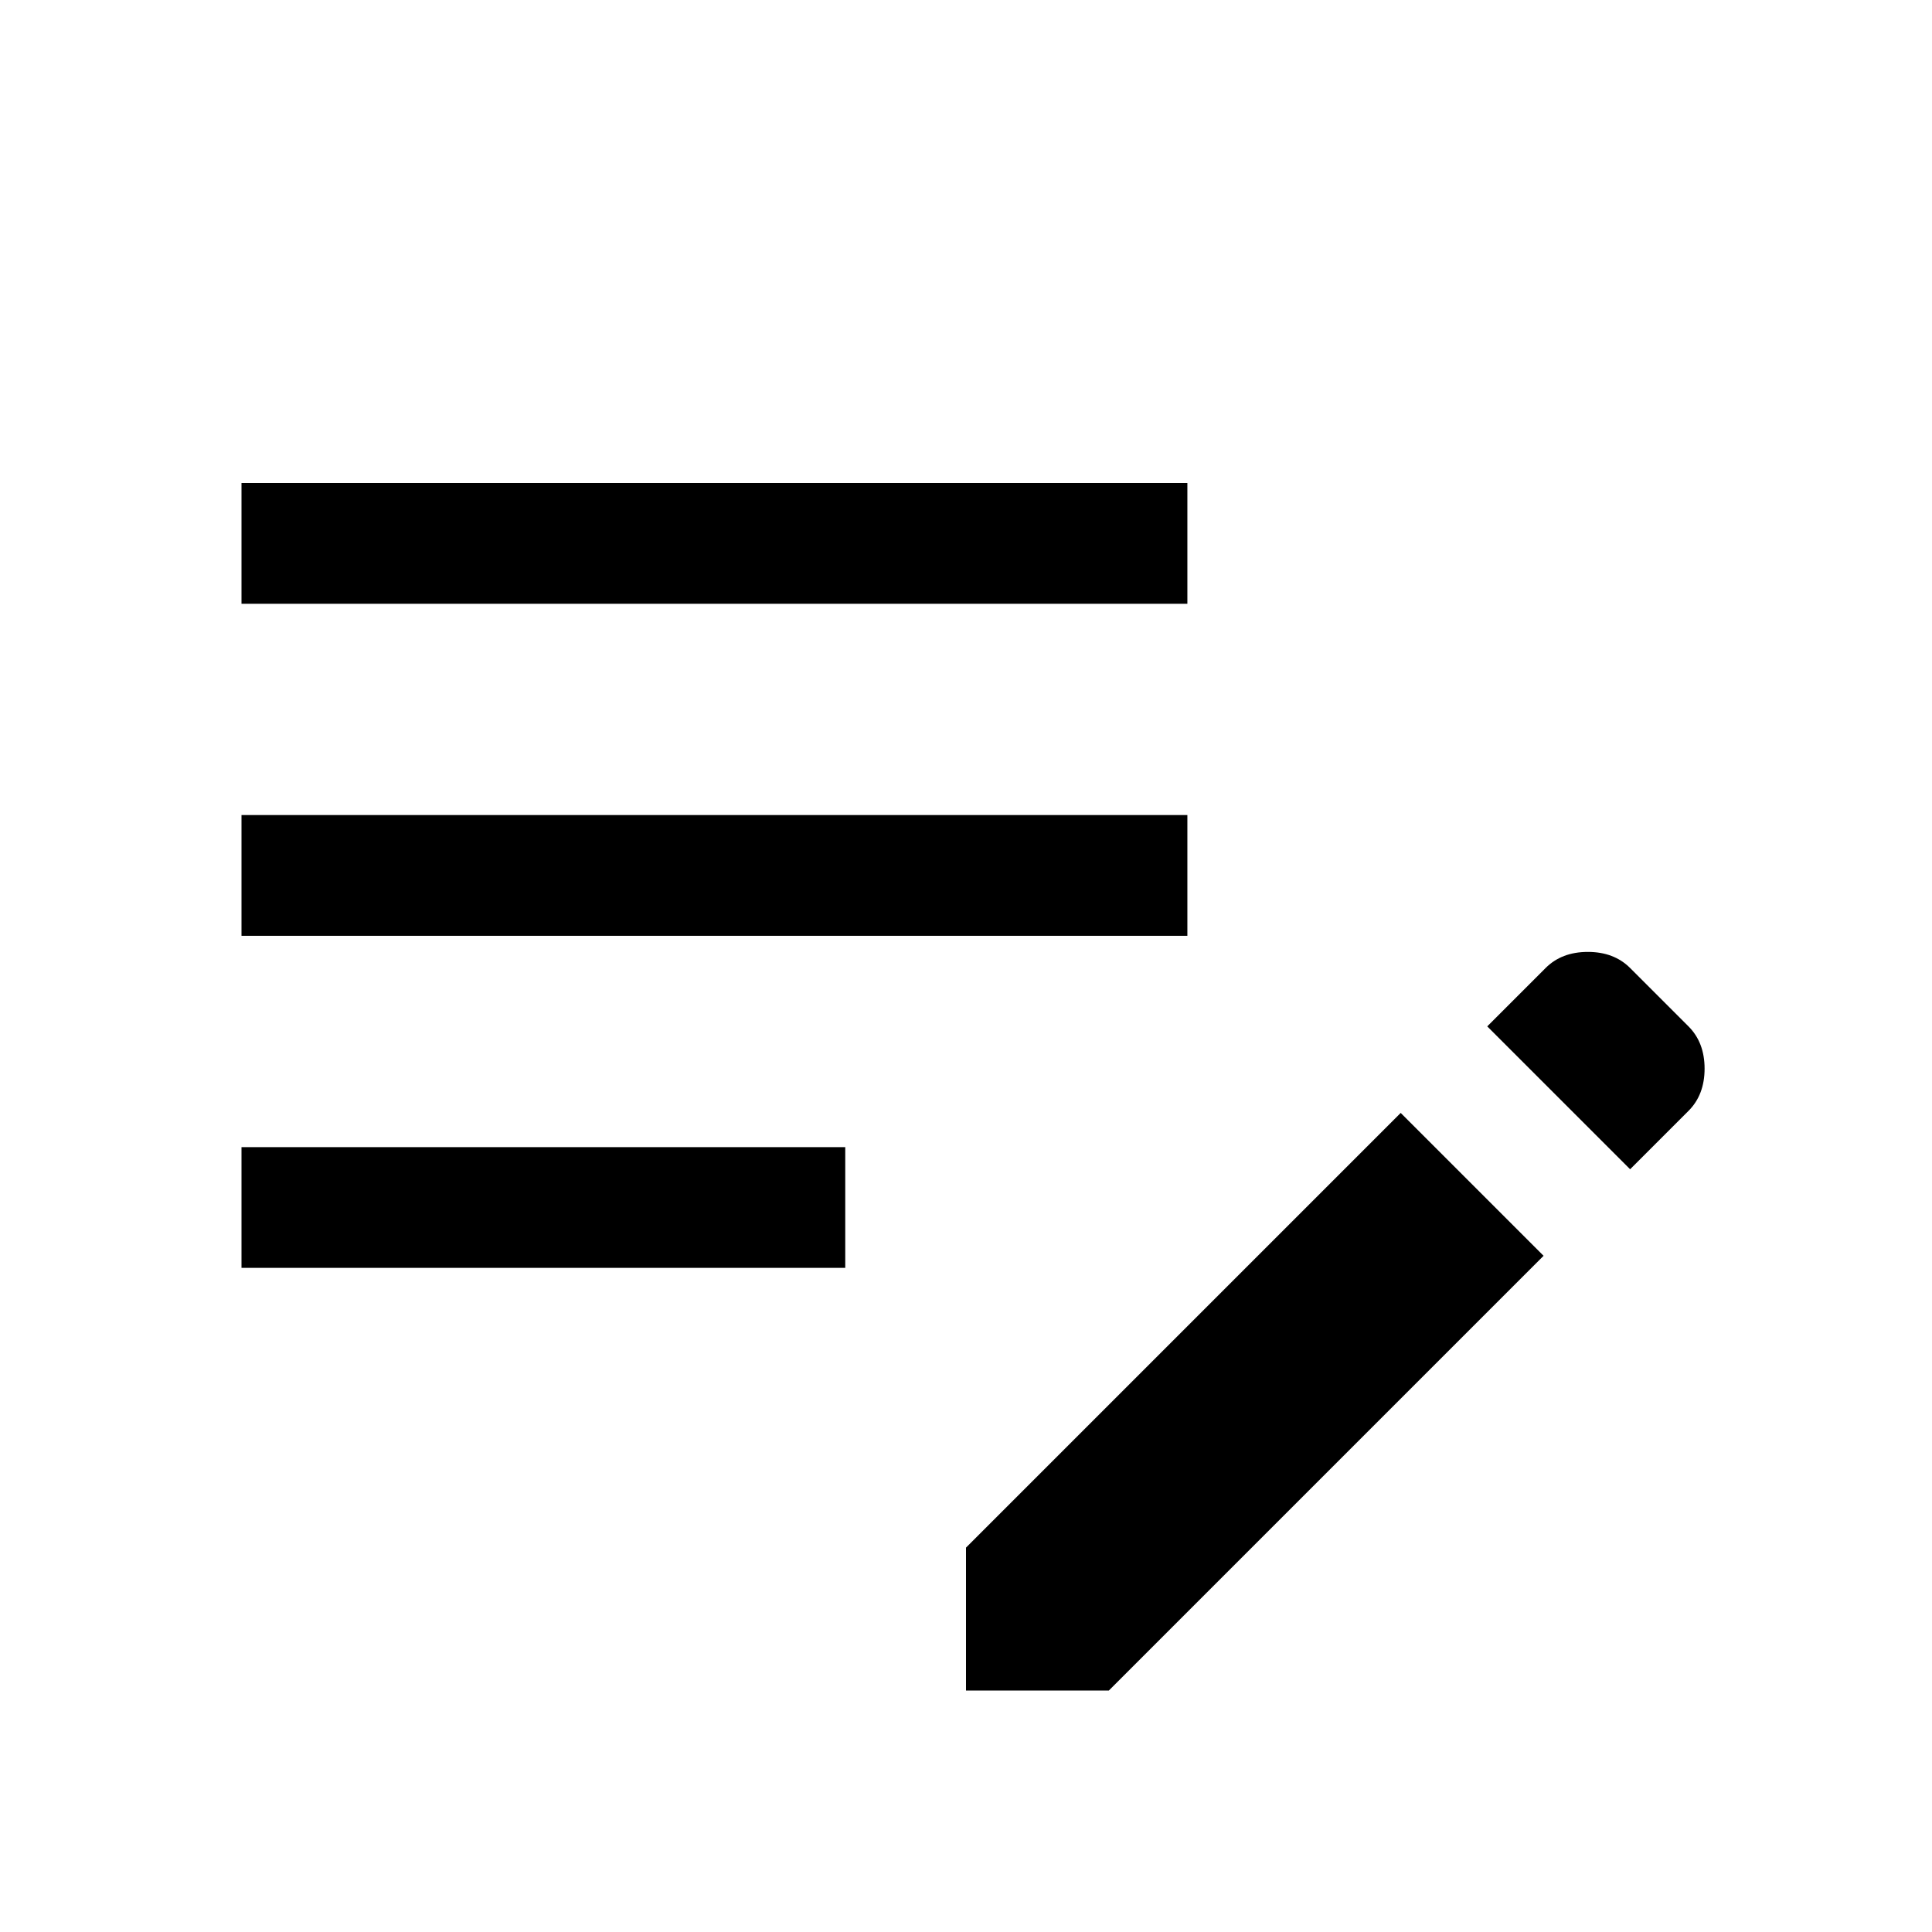
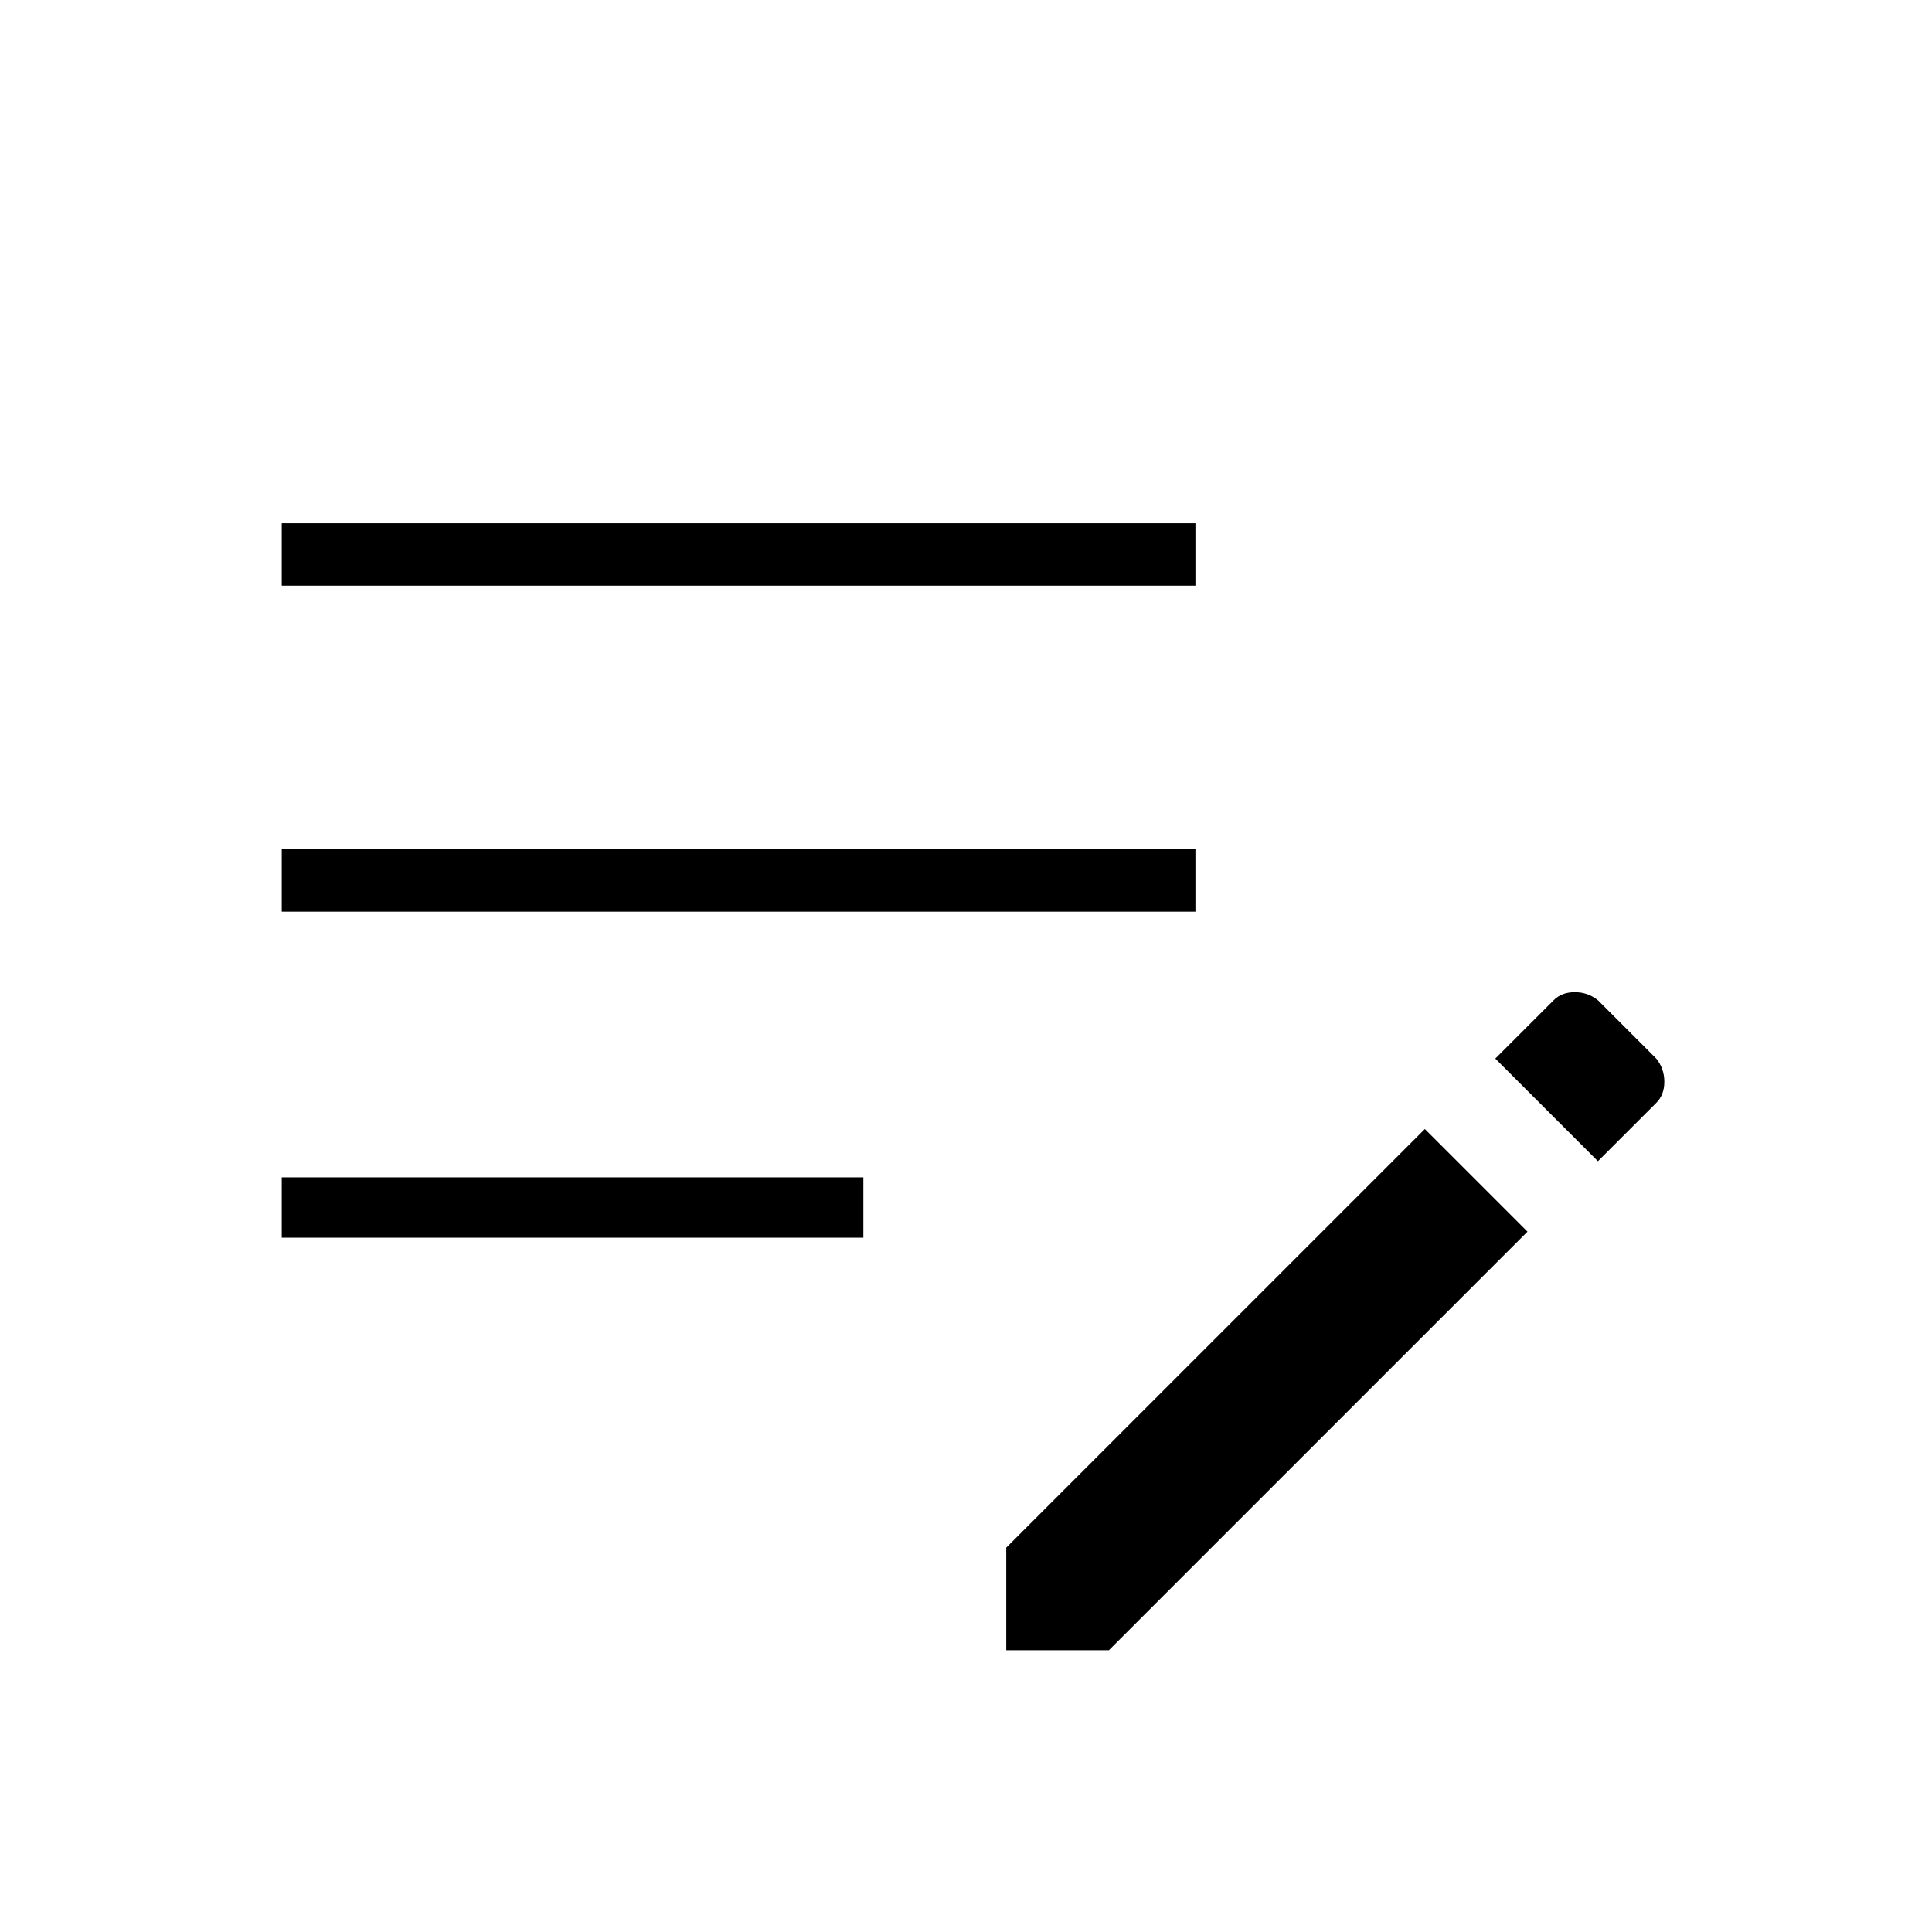
<svg xmlns="http://www.w3.org/2000/svg" height="48" width="48">
-   <path d="M24 42v-3.55l10.8-10.8 3.55 3.55L27.55 42ZM6 31.5v-3h15v3Zm34.5-2.45-3.55-3.55 1.45-1.45q.4-.4 1.05-.4t1.05.4l1.45 1.45q.4.4.4 1.05t-.4 1.05ZM6 23.25v-3h23.5v3ZM6 15v-3h23.5v3Z" />
+   <path d="M25 41v-2.55l10.4-10.4 2.55 2.55L27.55 41ZM7 30.75v-1.5h14.45v1.5Zm32.7-1.9-2.55-2.55 1.45-1.45q.2-.2.525-.2t.575.2l1.45 1.45q.2.25.2.575 0 .325-.2.525ZM7 22.65V21.1h22.7v1.55Zm0-8.1V13h22.7v1.55Z" />
</svg>
